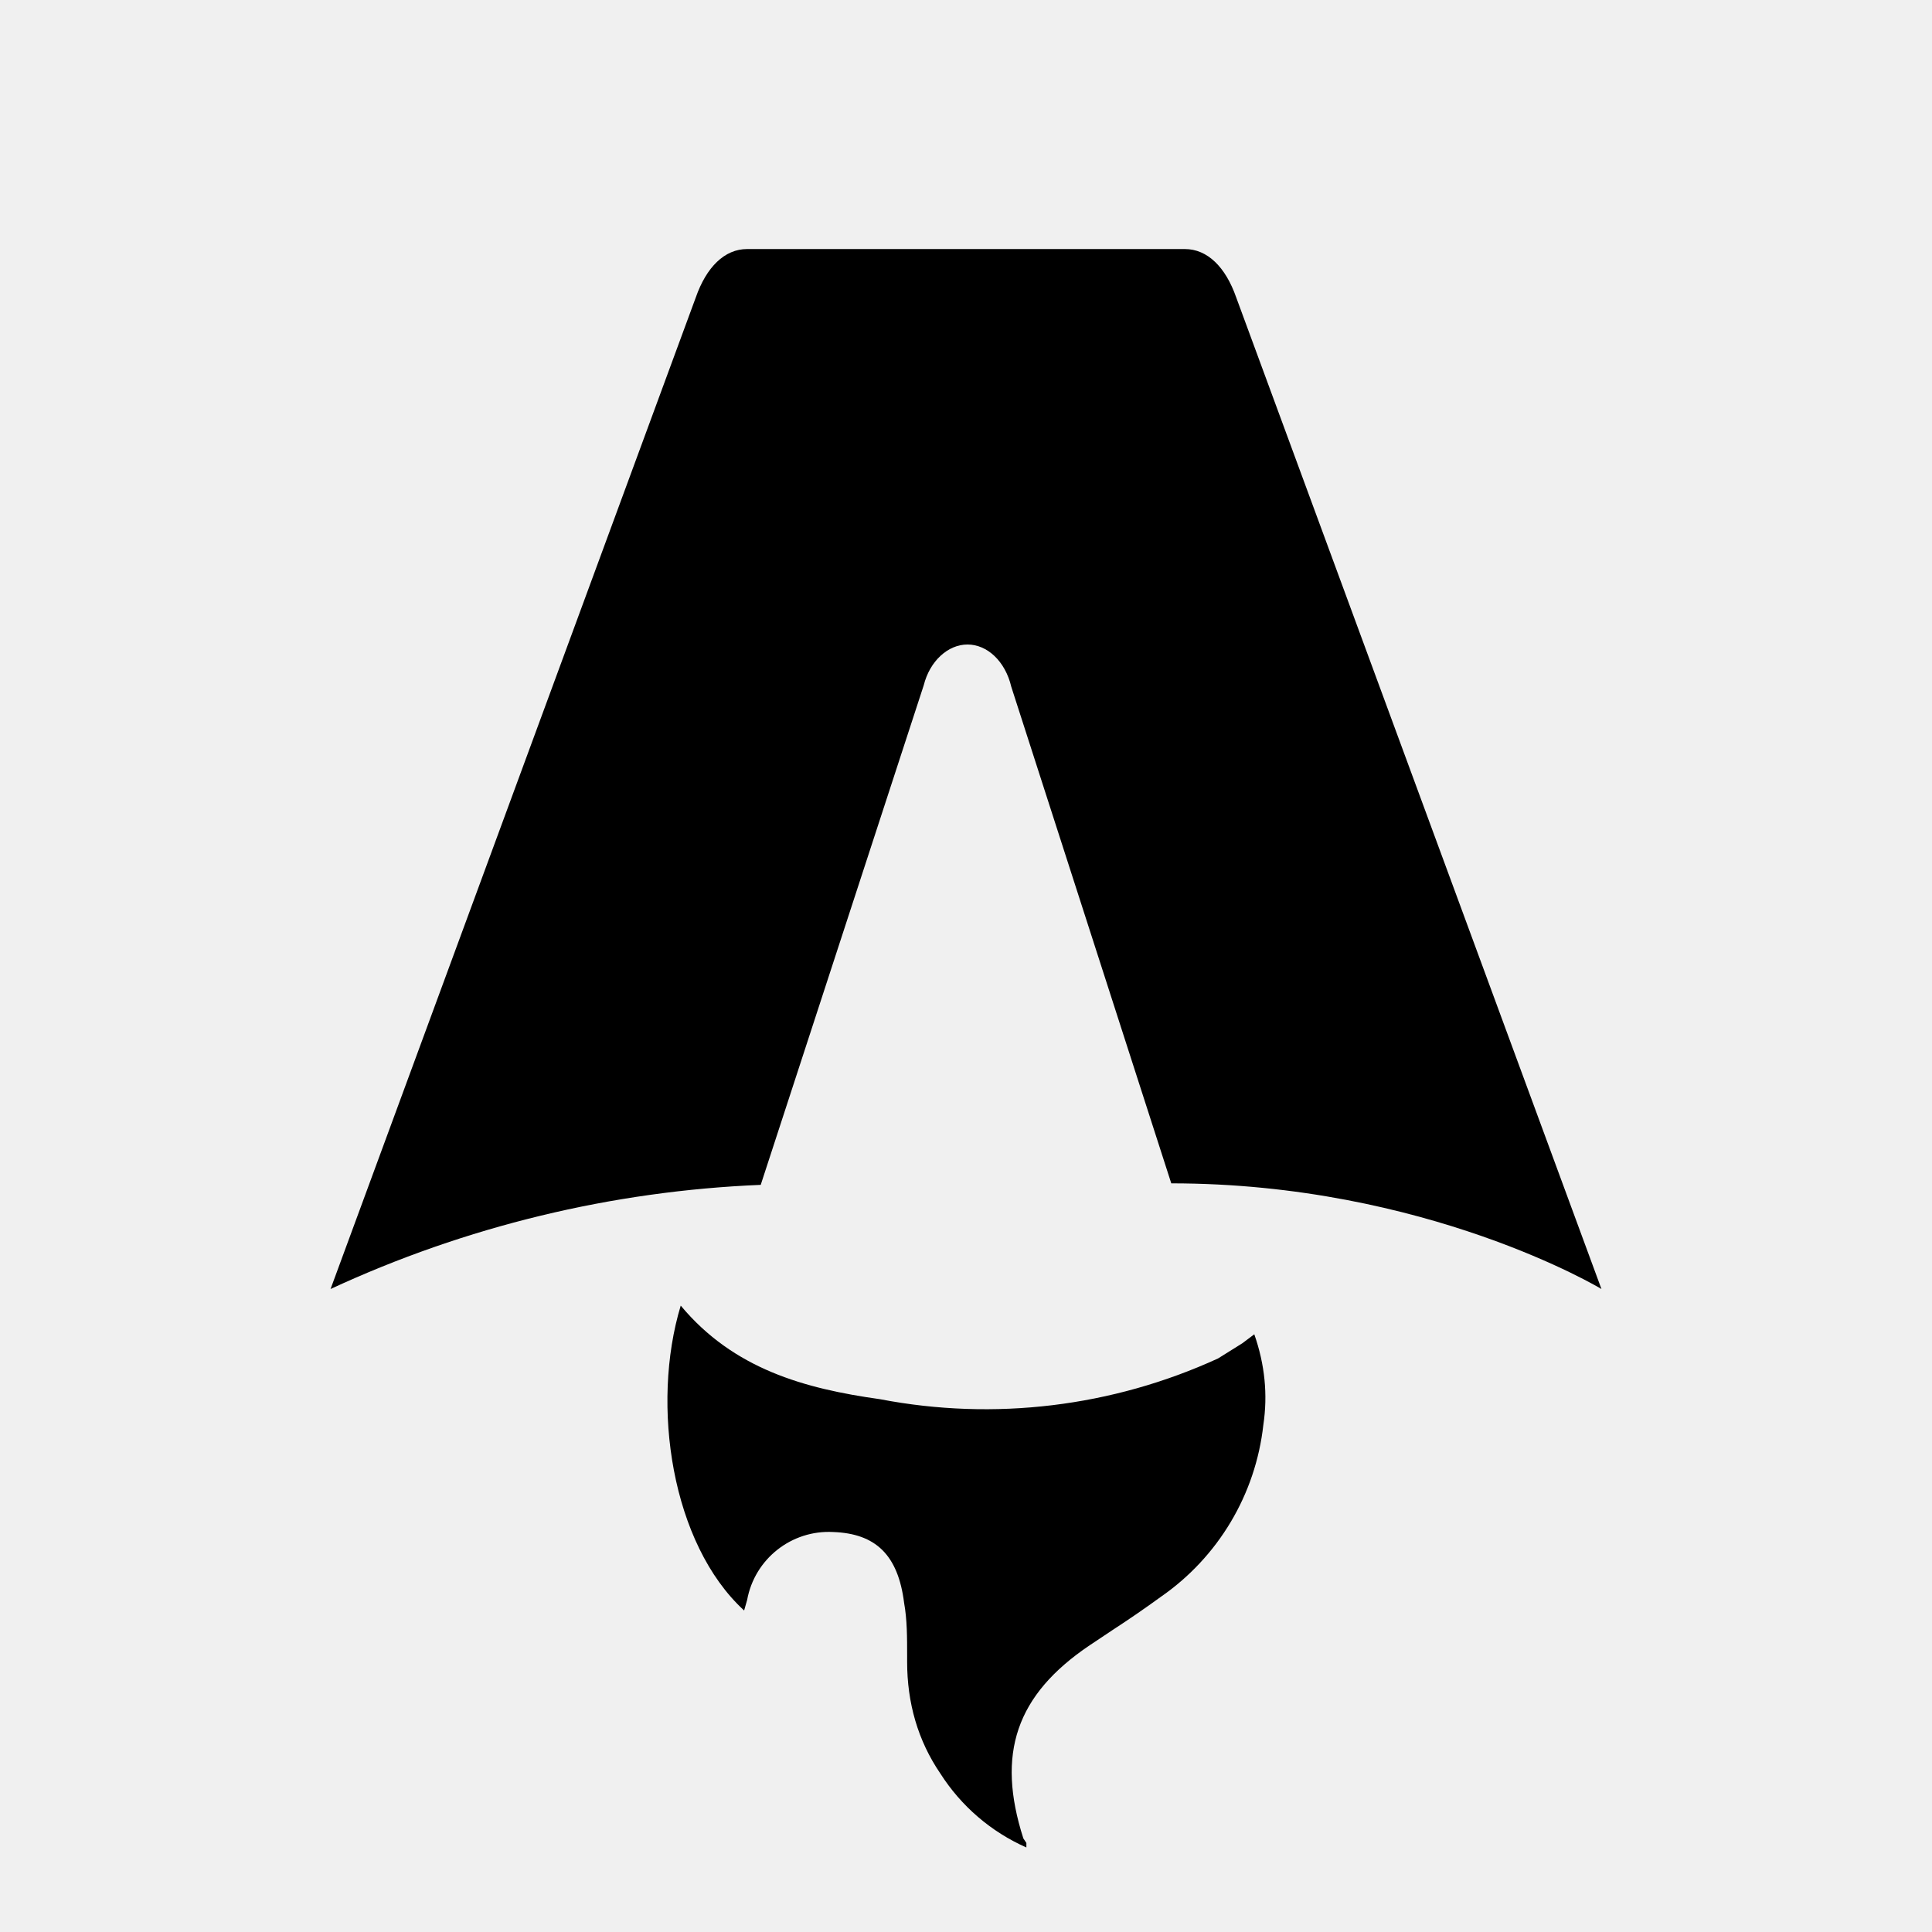
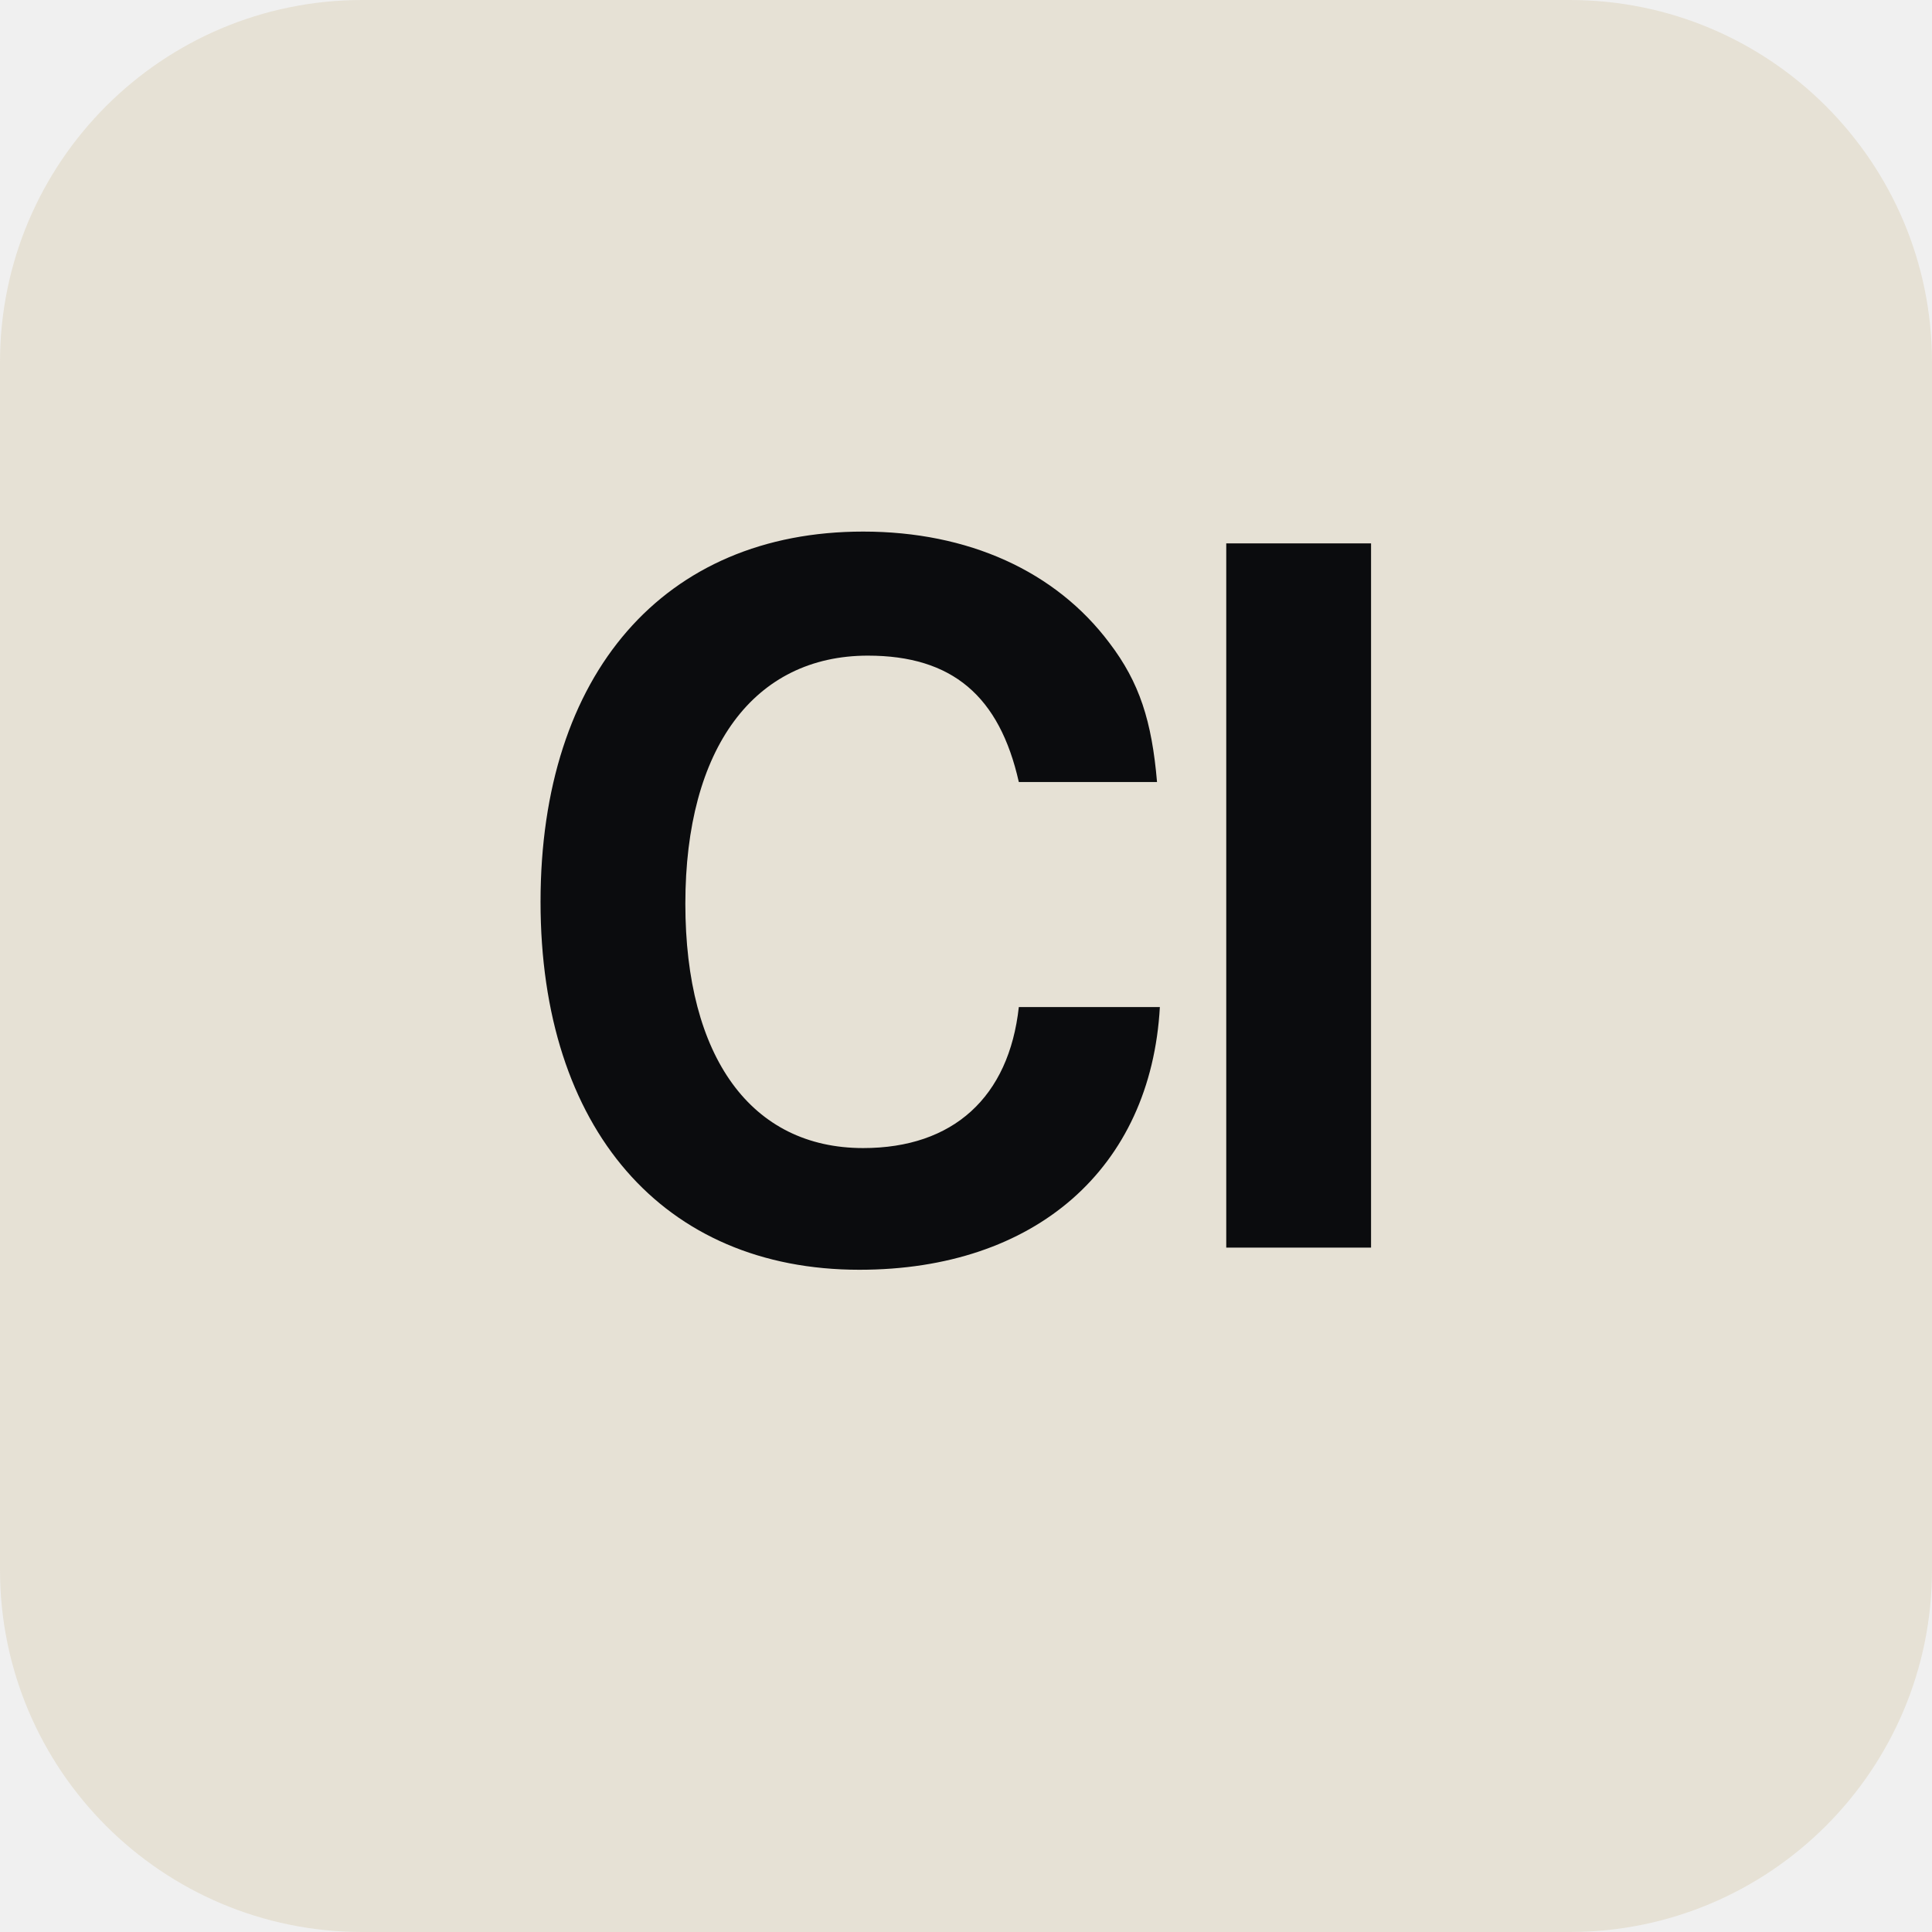
- <svg xmlns="http://www.w3.org/2000/svg" fill="none" viewBox="0 0 128 128">
-   <path d="M50.4 78.5a75.1 75.1 0 0 0-28.5 6.9l24.2-65.7c.7-2 1.9-3.2 3.4-3.2h29c1.5 0 2.7 1.2 3.4 3.2l24.2 65.7s-11.6-7-28.5-7L67 45.5c-.4-1.7-1.6-2.8-2.9-2.8-1.3 0-2.5 1.1-2.9 2.7L50.4 78.5Zm-1.1 28.2Zm-4.2-20.2c-2 6.6-.6 15.8 4.2 20.2a17.5 17.5 0 0 1 .2-.7 5.5 5.5 0 0 1 5.7-4.5c2.8.1 4.3 1.5 4.7 4.7.2 1.1.2 2.3.2 3.5v.4c0 2.7.7 5.2 2.2 7.4a13 13 0 0 0 5.7 4.9v-.3l-.2-.3c-1.8-5.6-.5-9.5 4.4-12.8l1.5-1a73 73 0 0 0 3.2-2.2 16 16 0 0 0 6.8-11.4c.3-2 .1-4-.6-6l-.8.6-1.6 1a37 37 0 0 1-22.4 2.7c-5-.7-9.7-2-13.2-6.2Z" />
-   <style>
-         path { fill: #000; }
-         @media (prefers-color-scheme: dark) {
-             path { fill: #FFF; }
-         }
-     </style>
+ <svg xmlns="http://www.w3.org/2000/svg" viewBox="0 0 64 64" width="64" height="64">
+   <rect width="64" height="64" rx="12" fill="#E6E1D5" />
+   <text x="32" y="34" fill="#0B0C0E" font-family="'Space Grotesk', 'Segoe UI', Helvetica, Arial, sans-serif" font-size="32" font-weight="700" letter-spacing="-1" text-anchor="middle" dominant-baseline="central">CI</text>
</svg>
